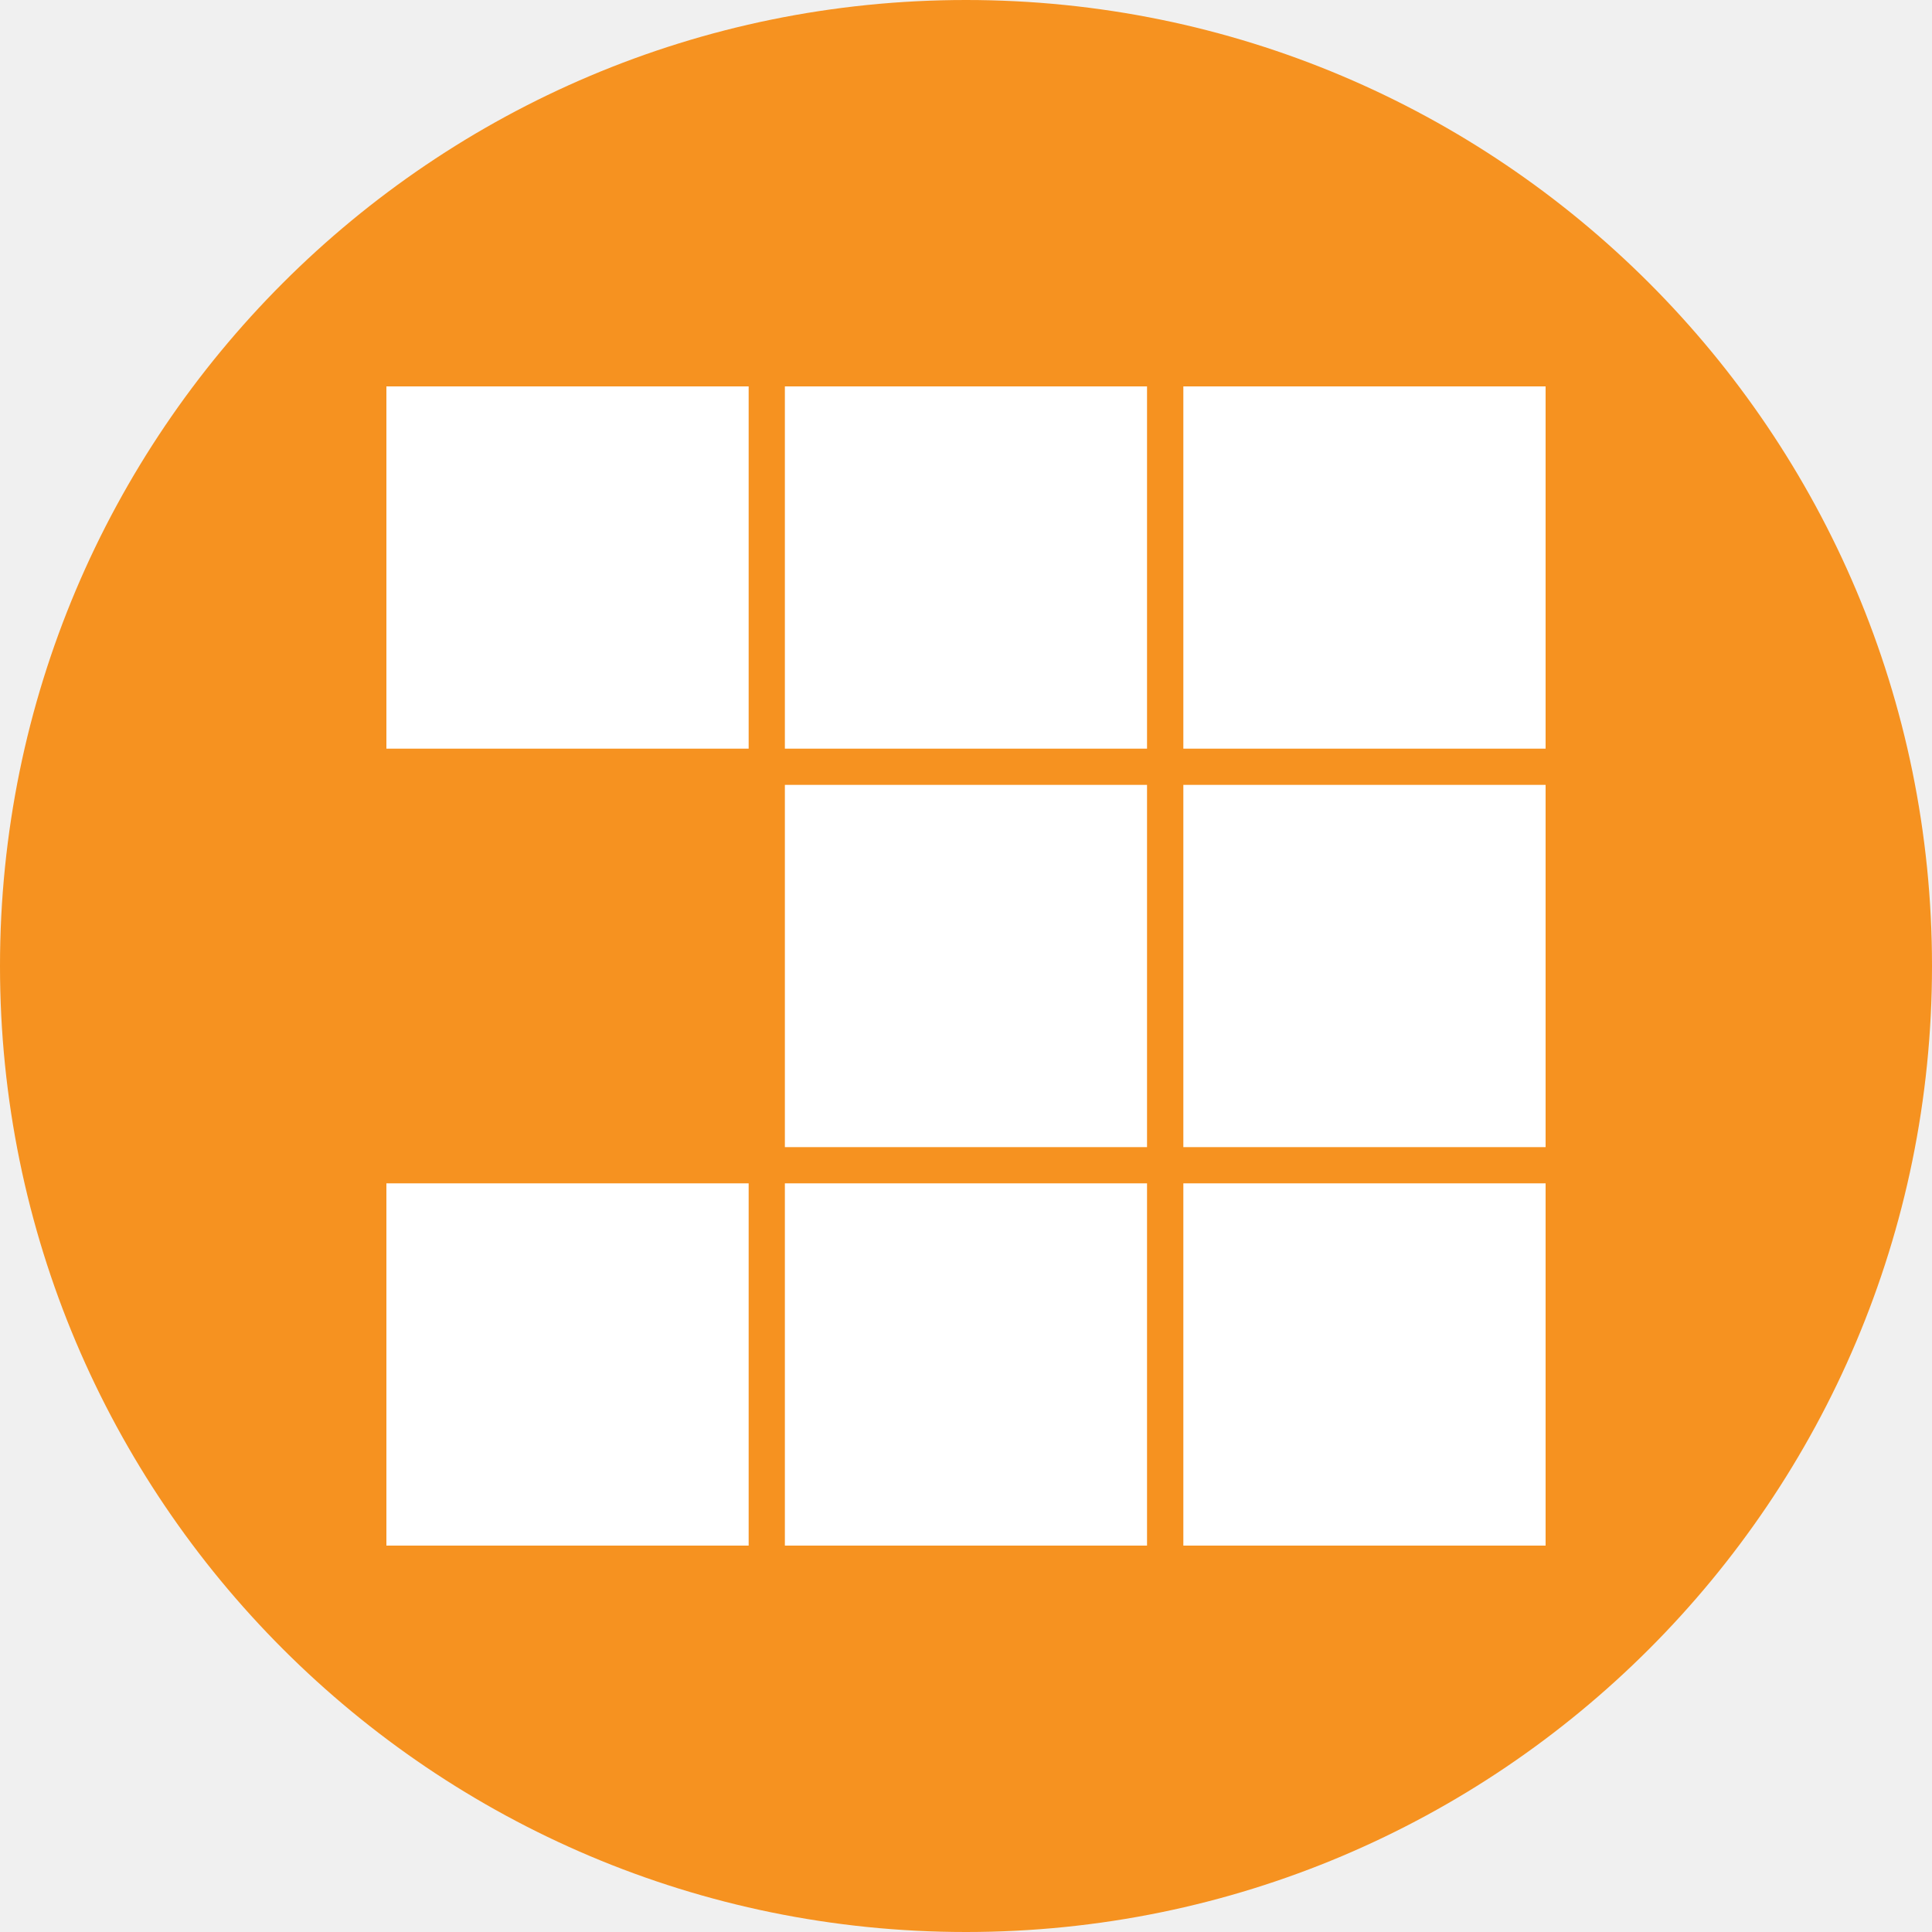
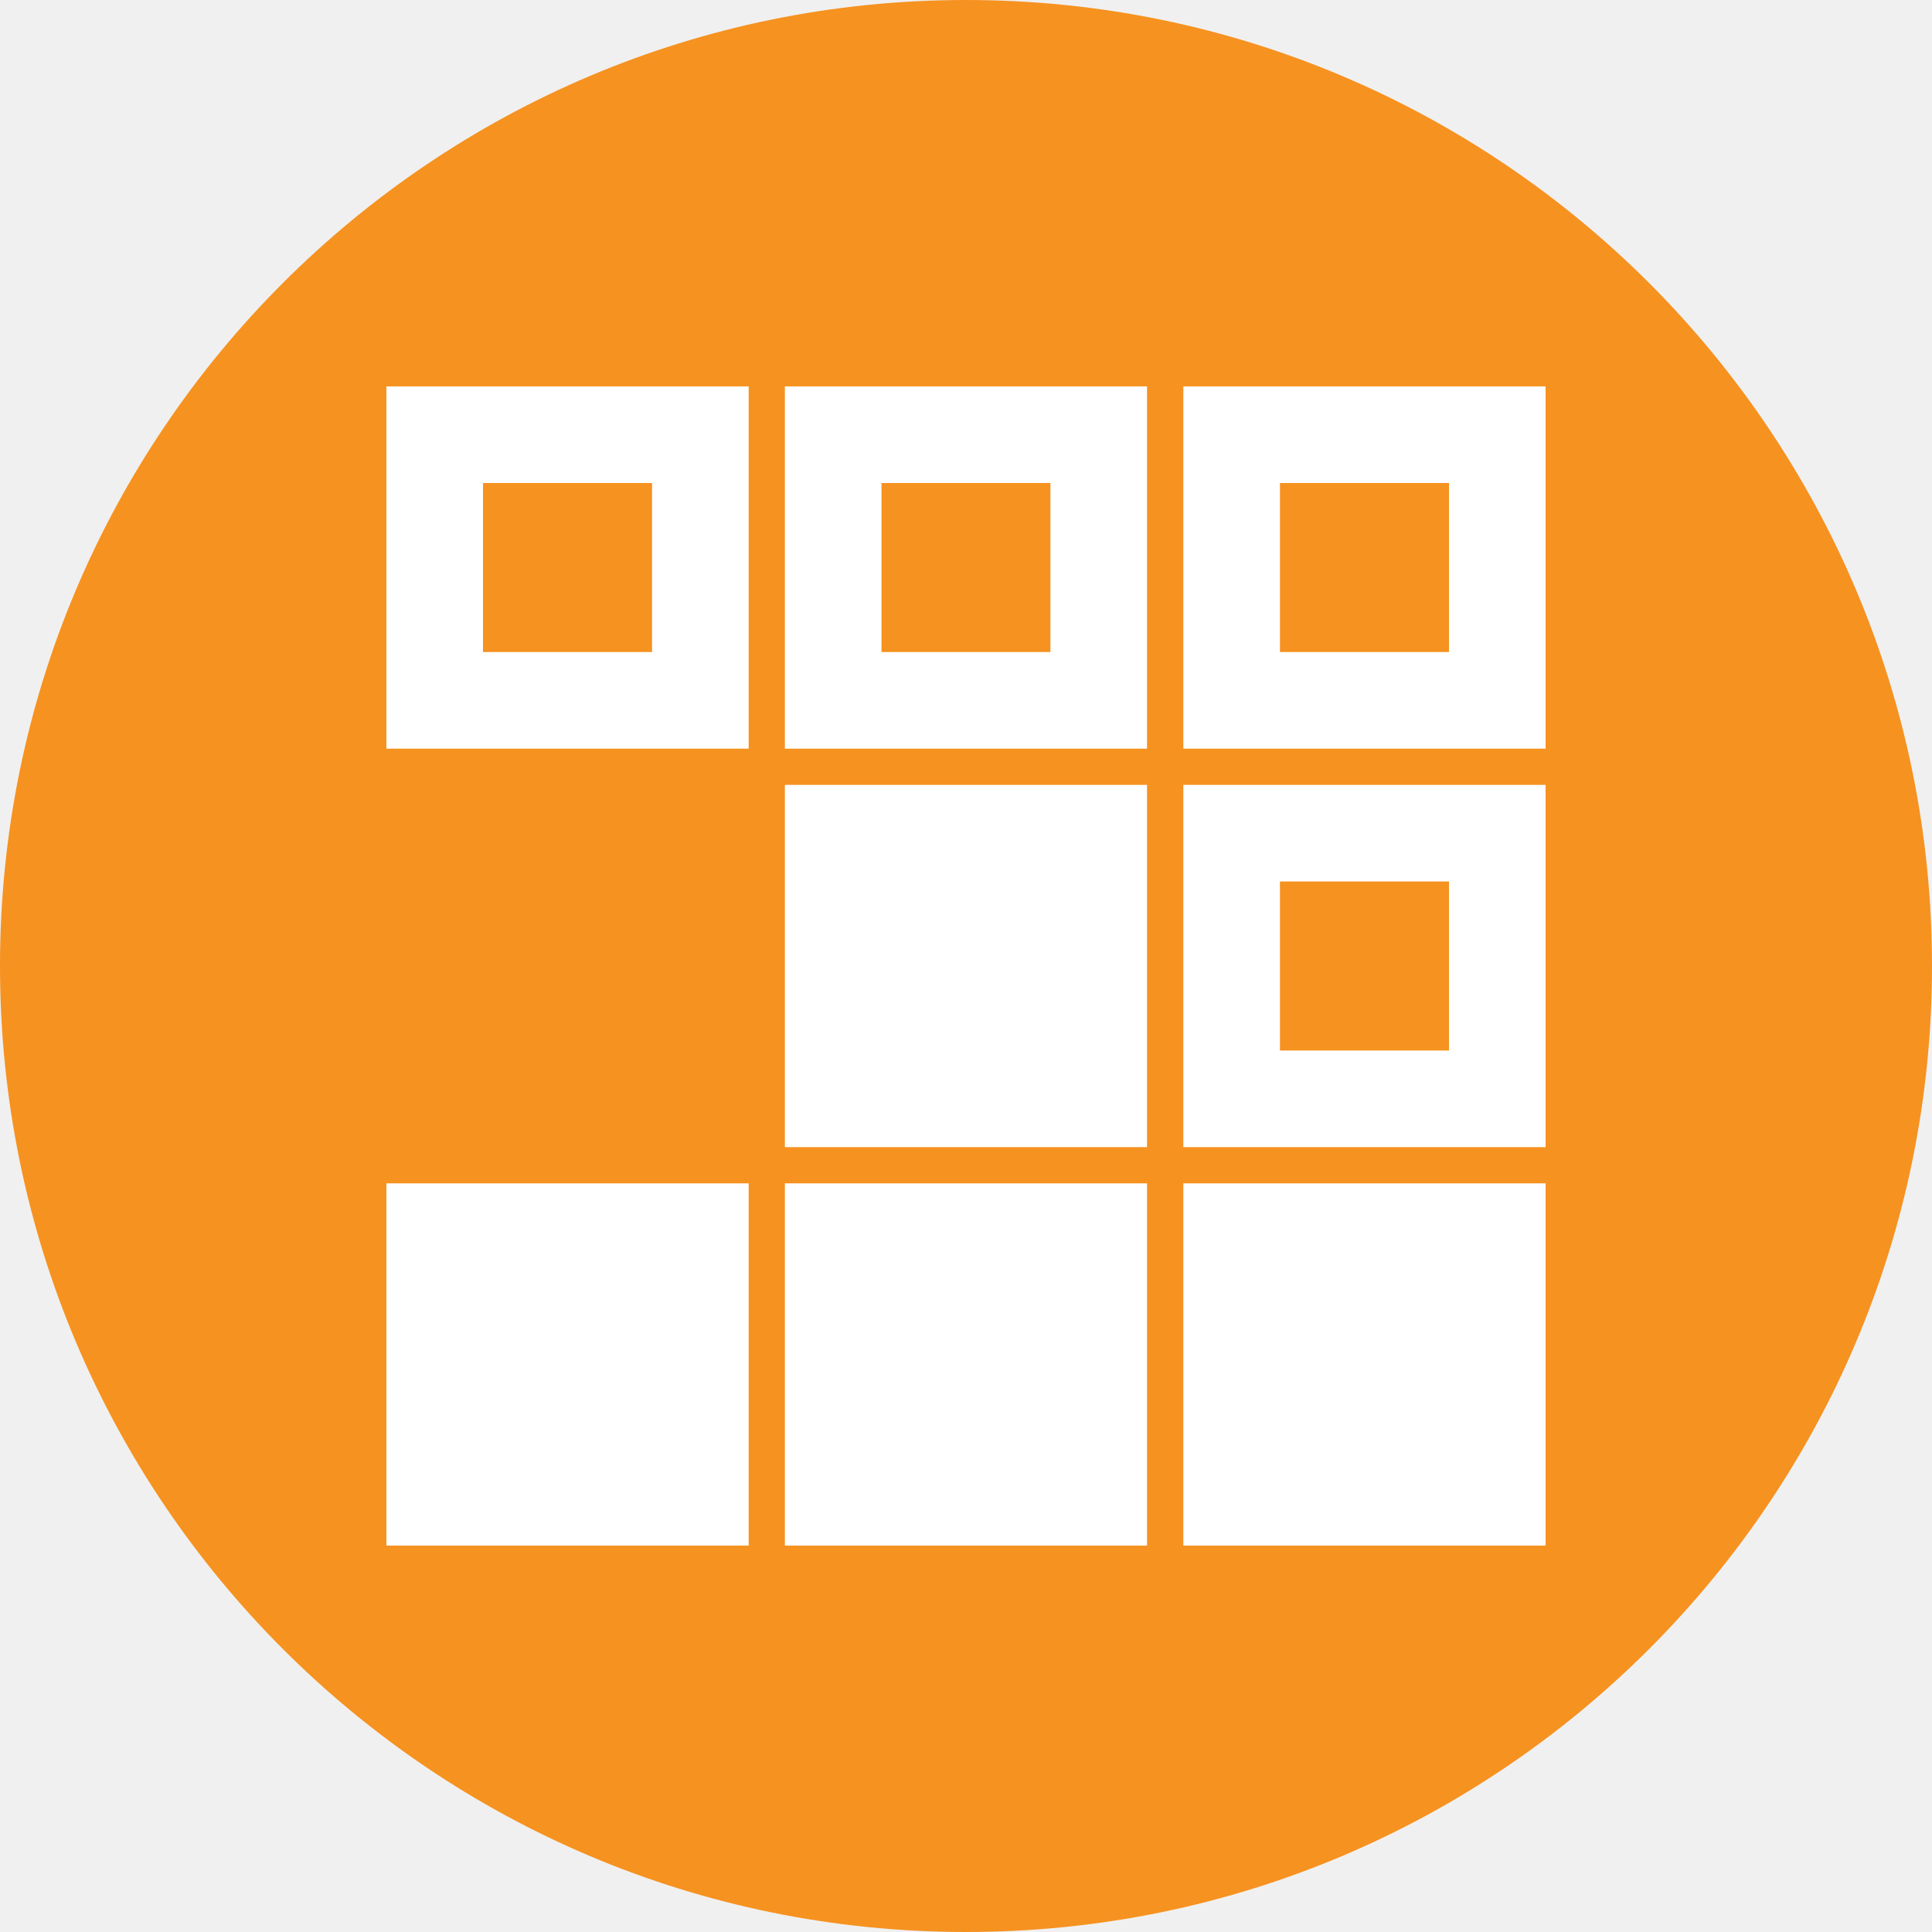
<svg xmlns="http://www.w3.org/2000/svg" role="img" viewBox="0 0 24 24">
  <circle cx="12" cy="12" r="12" fill="#F69220" />
-   <path d="M0 0v7.5h7.5V0zm8.25 0v7.5h7.498V0zm8.25 0v7.5H24V0zM8.25 8.25v7.5h7.498v-7.5zm8.25 0v7.5H24v-7.5zM0 16.5V24h7.5v-7.5zm8.25 0V24h7.498v-7.5zm8.25 0V24H24v-7.5z" transform="translate(4.8, 4.8) scale(0.6)" fill="white" />
+   <path d="M0 0v7.5h7.5V0zm8.25 0v7.5h7.498V0zm8.25 0v7.5H24V0zM2 2h3.5v3.5H2zm8.25 0h3.498v3.5H10.25zm8.25 0H22v3.5h-3.5zM8.25 8.25v7.5h7.498v-7.5zm8.25 0v7.5H24v-7.5zm2 2H22v3.5h-3.5zM0 16.5V24h7.5v-7.5zm8.25 0V24h7.498v-7.5zm8.25 0V24H24v-7.5z" transform="translate(4.8, 4.8) scale(0.6)" fill="white" />
</svg>
